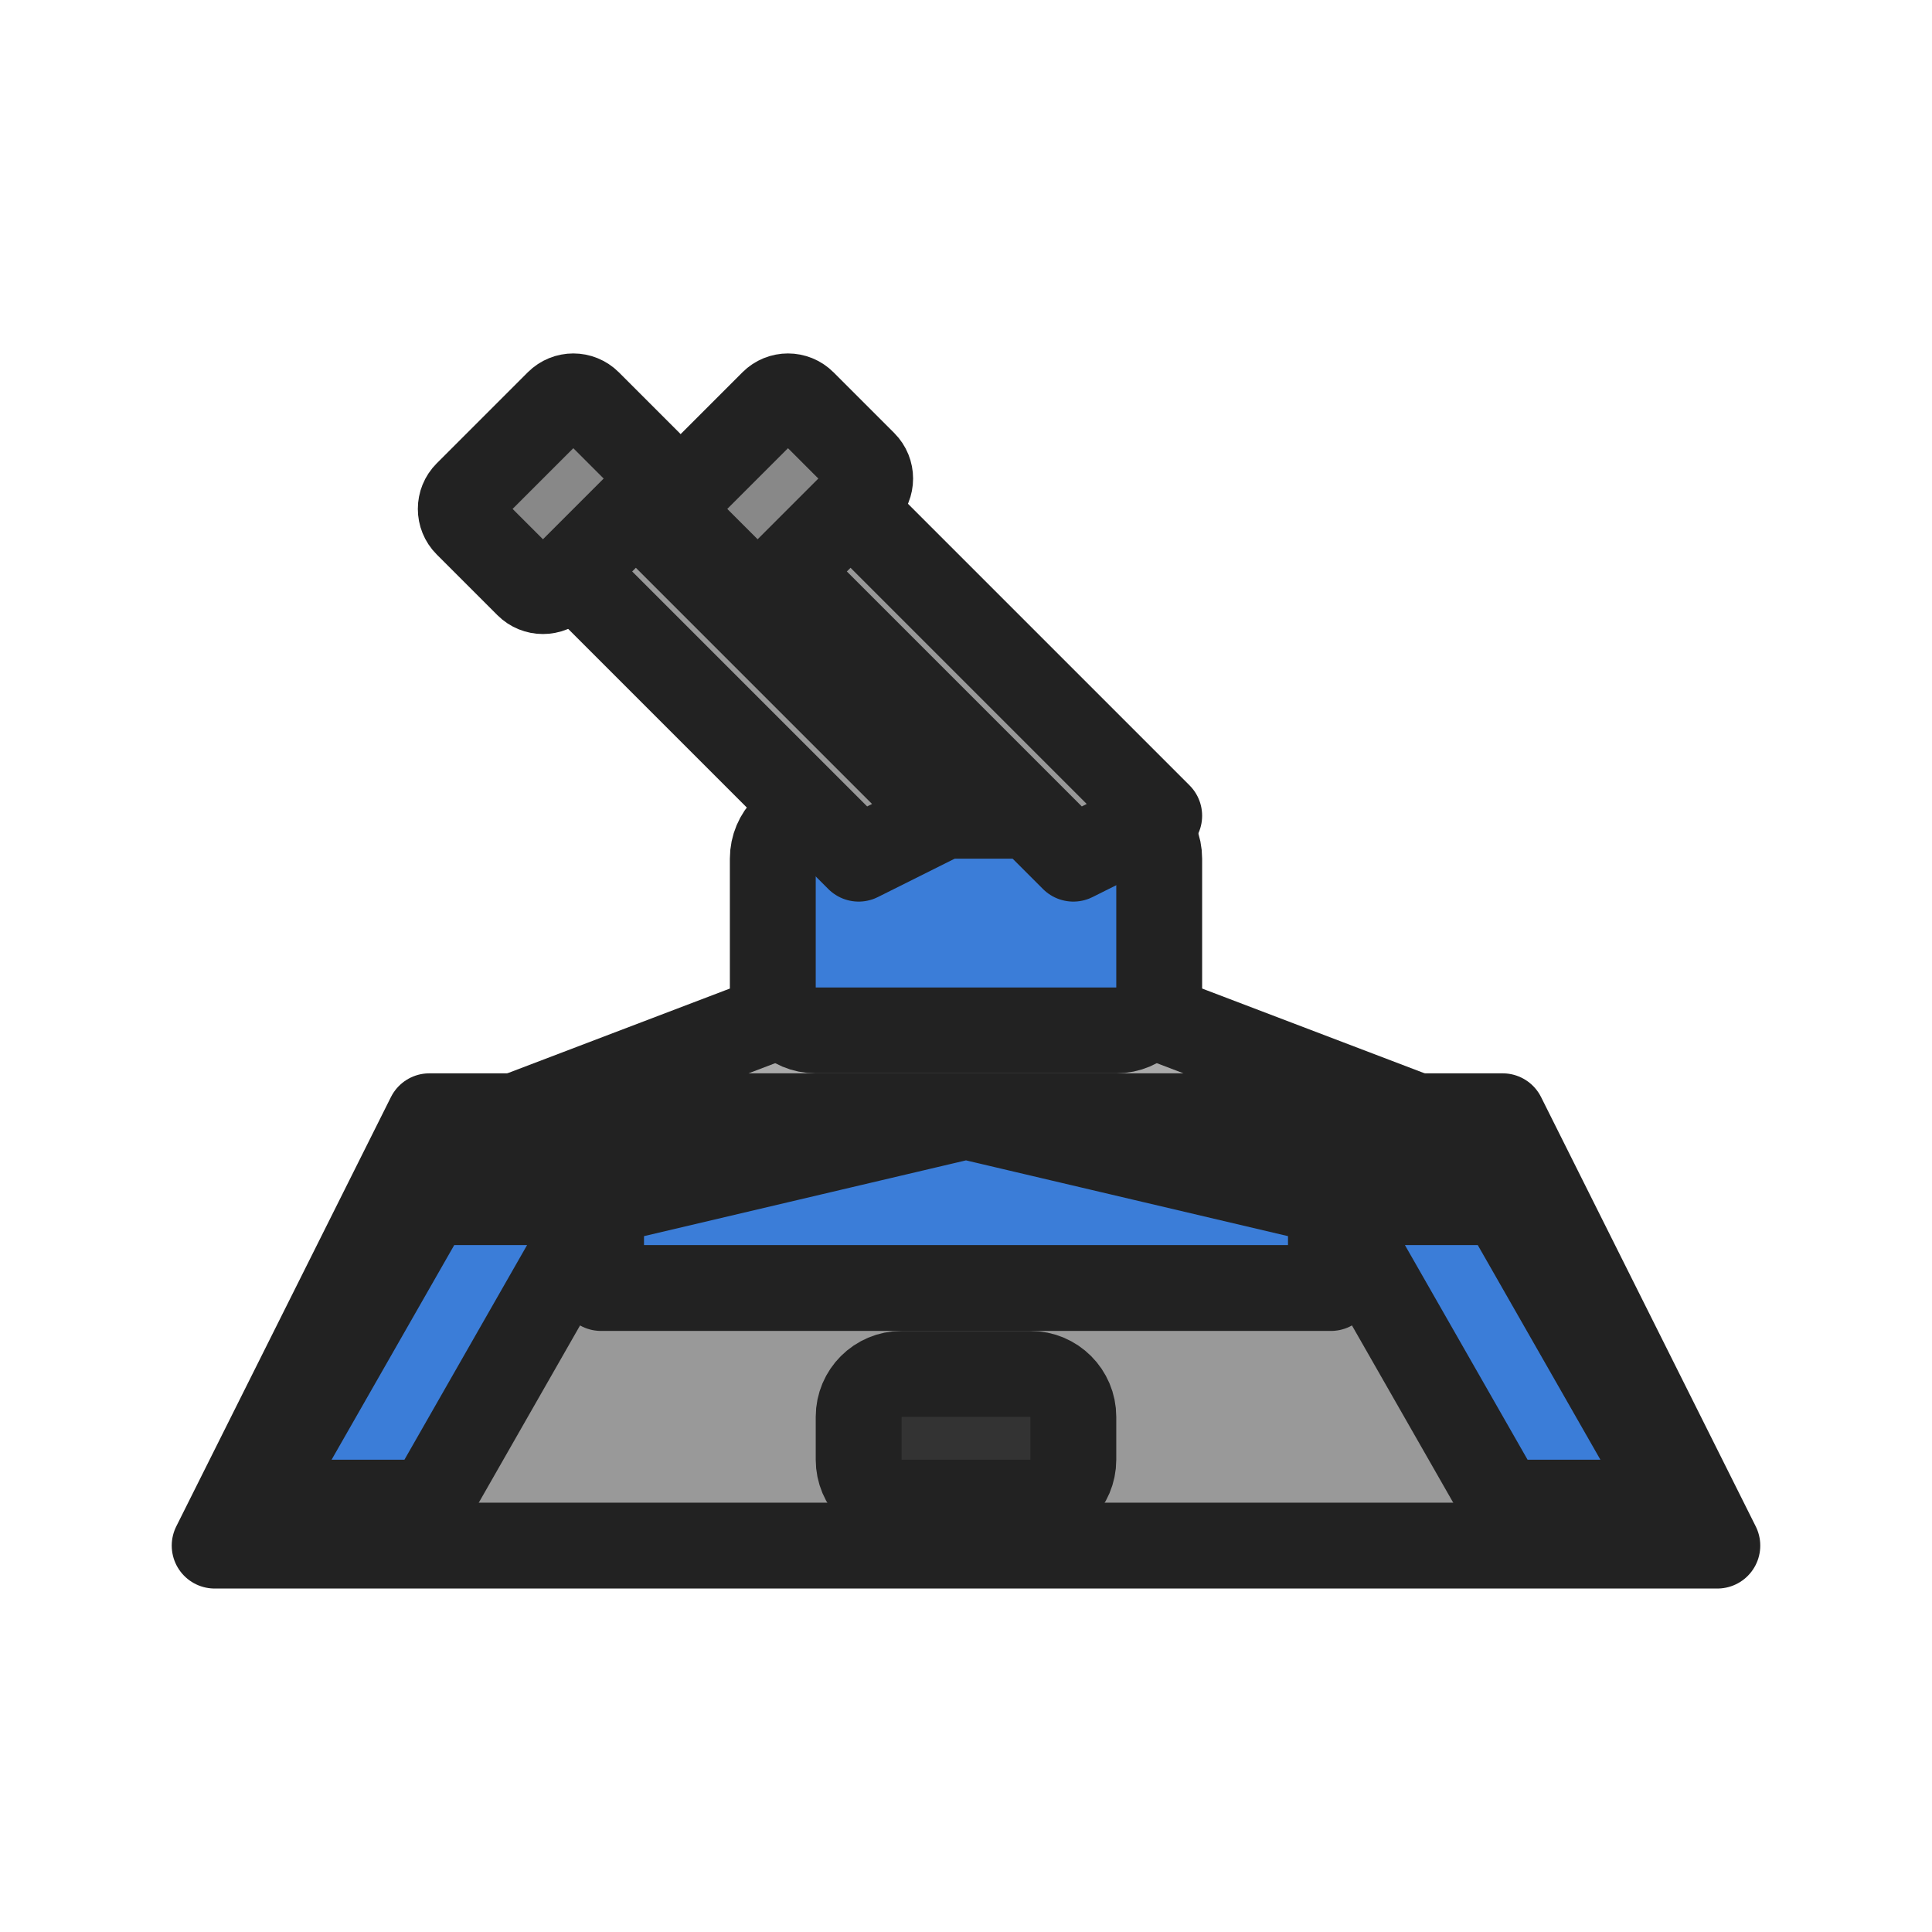
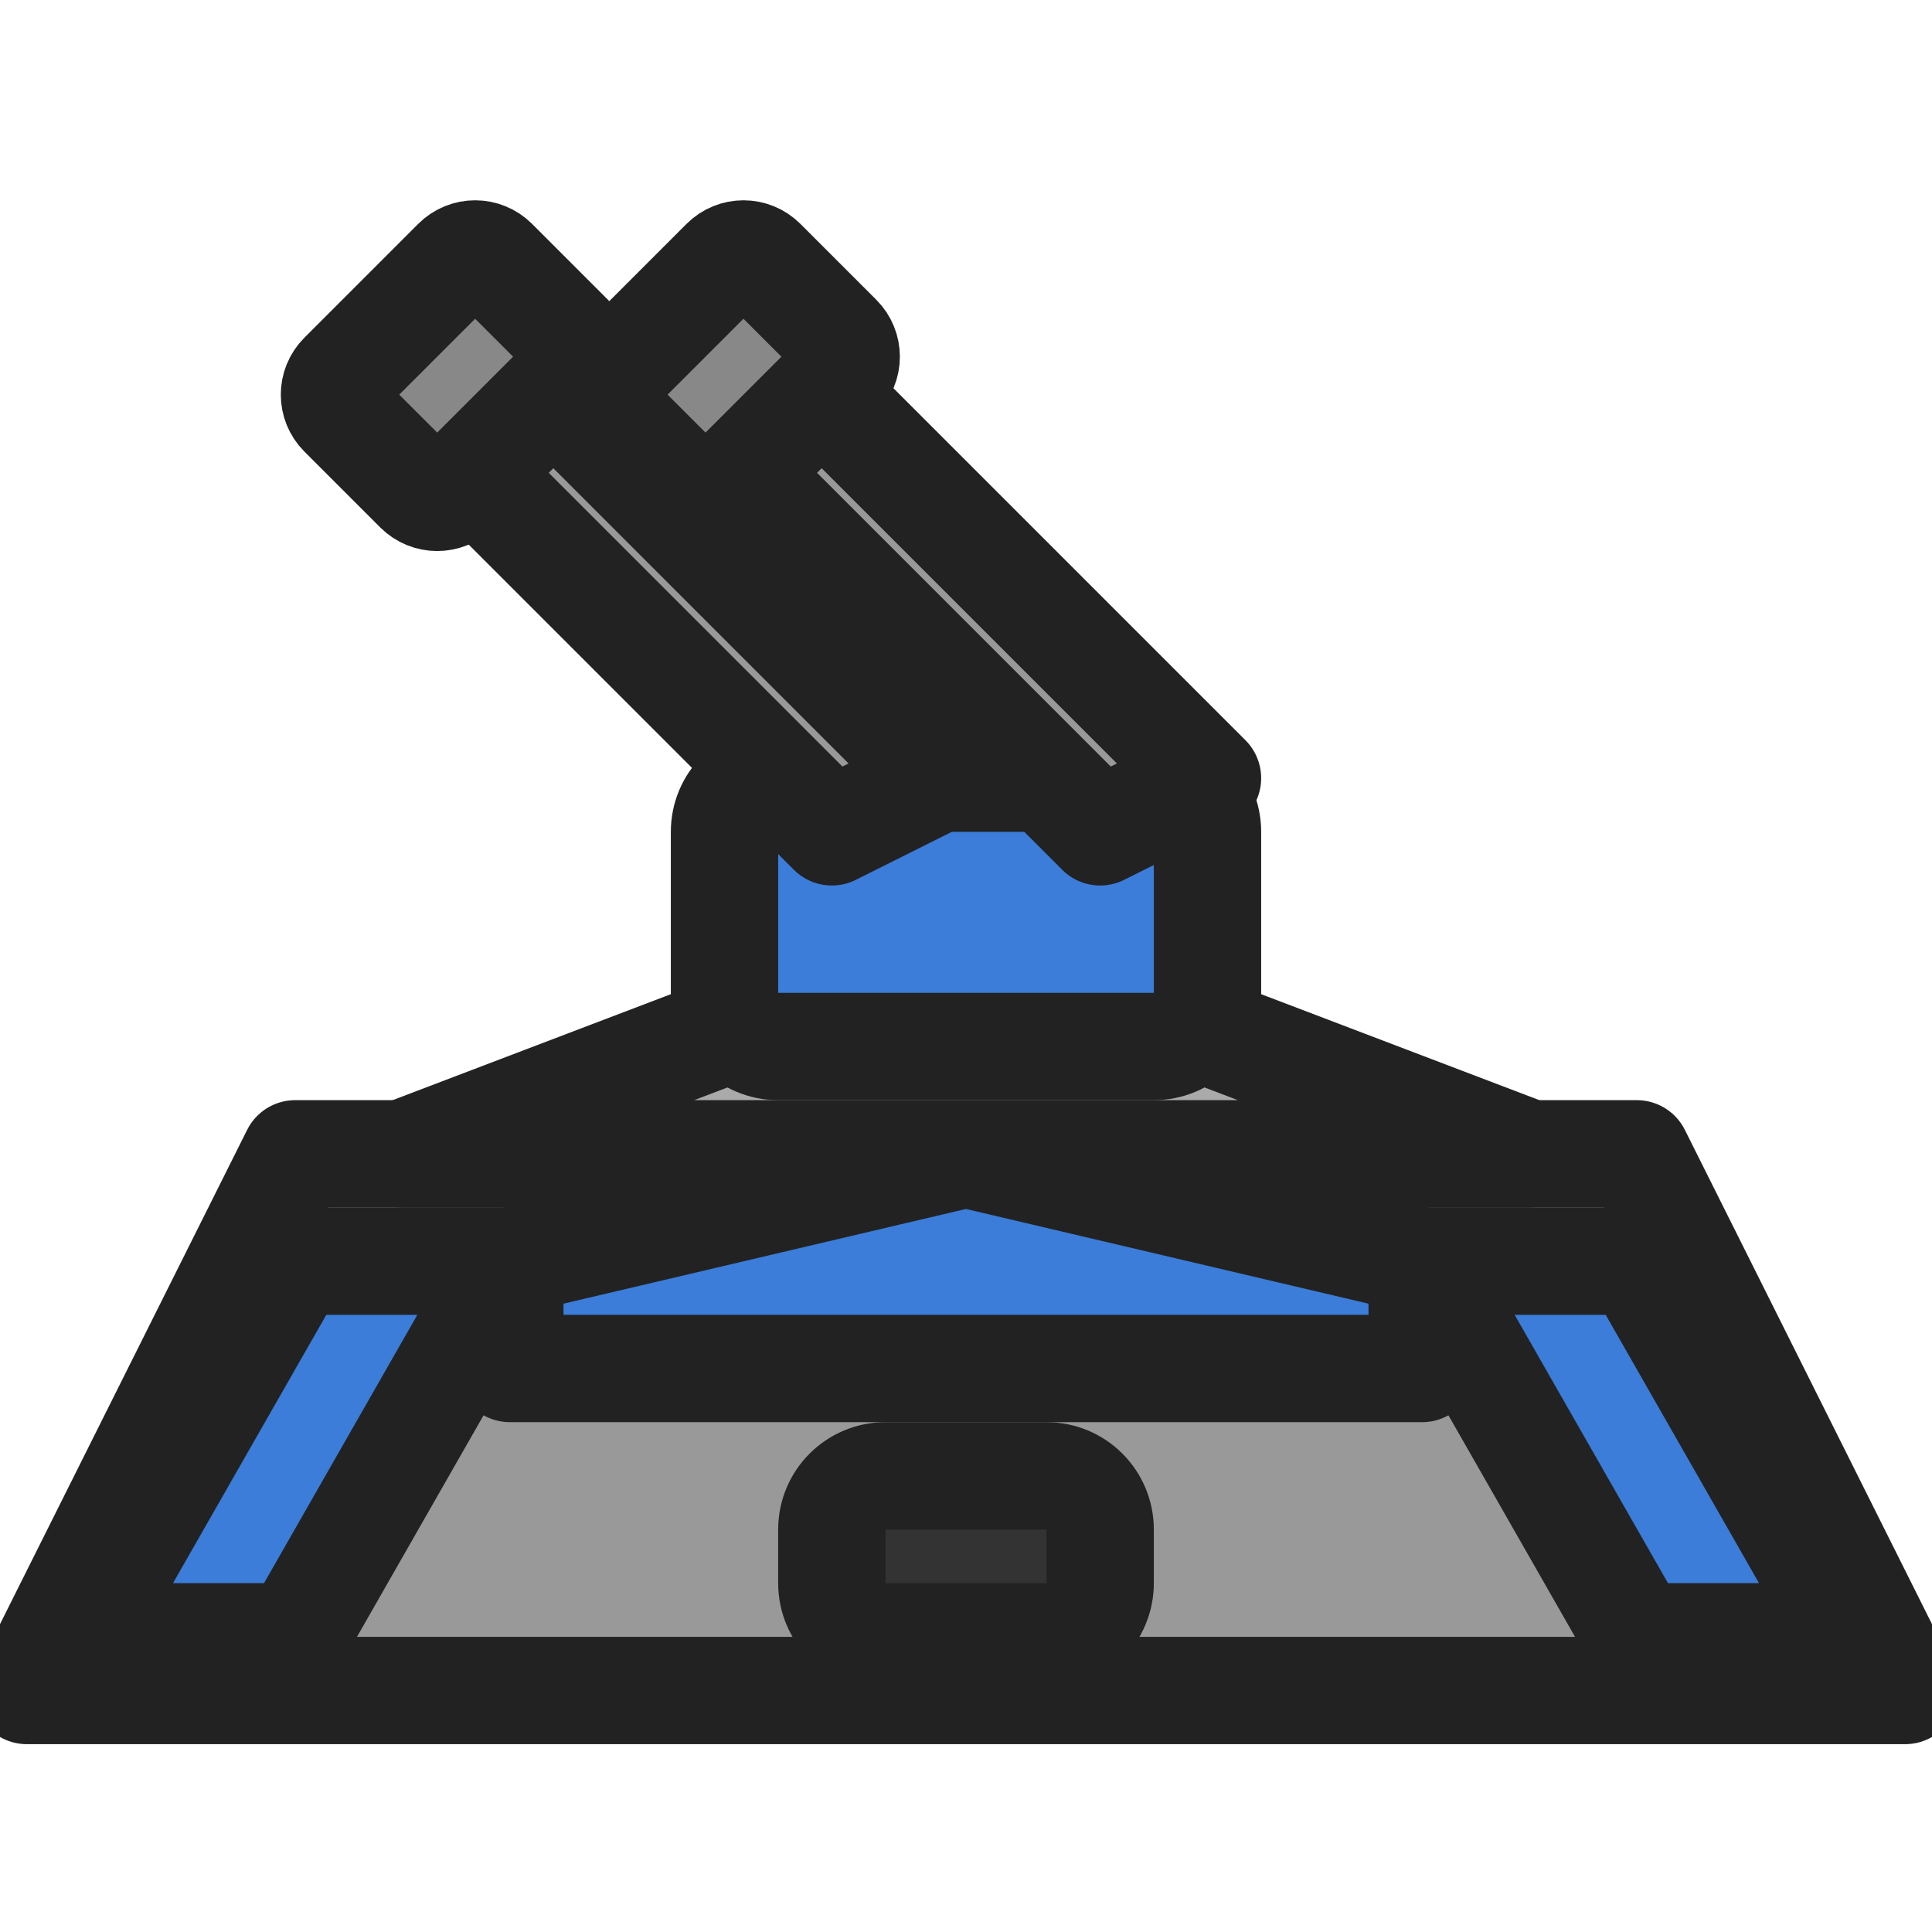
<svg xmlns="http://www.w3.org/2000/svg" viewBox="0 0 45 45">
-   <g stroke="#222" stroke-linecap="round" stroke-linejoin="round" stroke-width="2">
+   <g transform="translate(22.5 22.5) scale(1.25) translate(-22.5 -22.5)" stroke="#222" stroke-linecap="round" stroke-linejoin="round" stroke-width="2">
    <path fill="#999" d="M5 36 L10 26 L35 26 L40 36z" />
    <path fill="#3b7dd8" d="M6 35 L10 28 L14 28 L10 35z" />
    <path fill="#3b7dd8" d="M31 28 L35 28 L39 35 L35 35z" />
    <path fill="#3b7dd8" d="M14 28 L22.5 26 L31 28 L31 30 L14 30z" />
    <path fill="#aaa" d="M12 26 L22.5 22 L33 26z" />
    <rect fill="#3b7dd8" x="18" y="19" width="9" height="5" rx="1" />
    <path fill="#999" stroke="#222" d="M20 20 L12 12 L14 11 L22 19z" />
    <path fill="#999" stroke="#222" d="M25 20 L17 12 L19 11 L27 19z" />
    <rect fill="#888" x="11" y="10" width="4" height="3" rx="0.5" transform="rotate(-45 13 11.5)" />
    <rect fill="#888" x="16" y="10" width="4" height="3" rx="0.5" transform="rotate(-45 18 11.5)" />
    <rect fill="#333" x="20" y="32" width="5" height="3" rx="1" />
  </g>
</svg>
